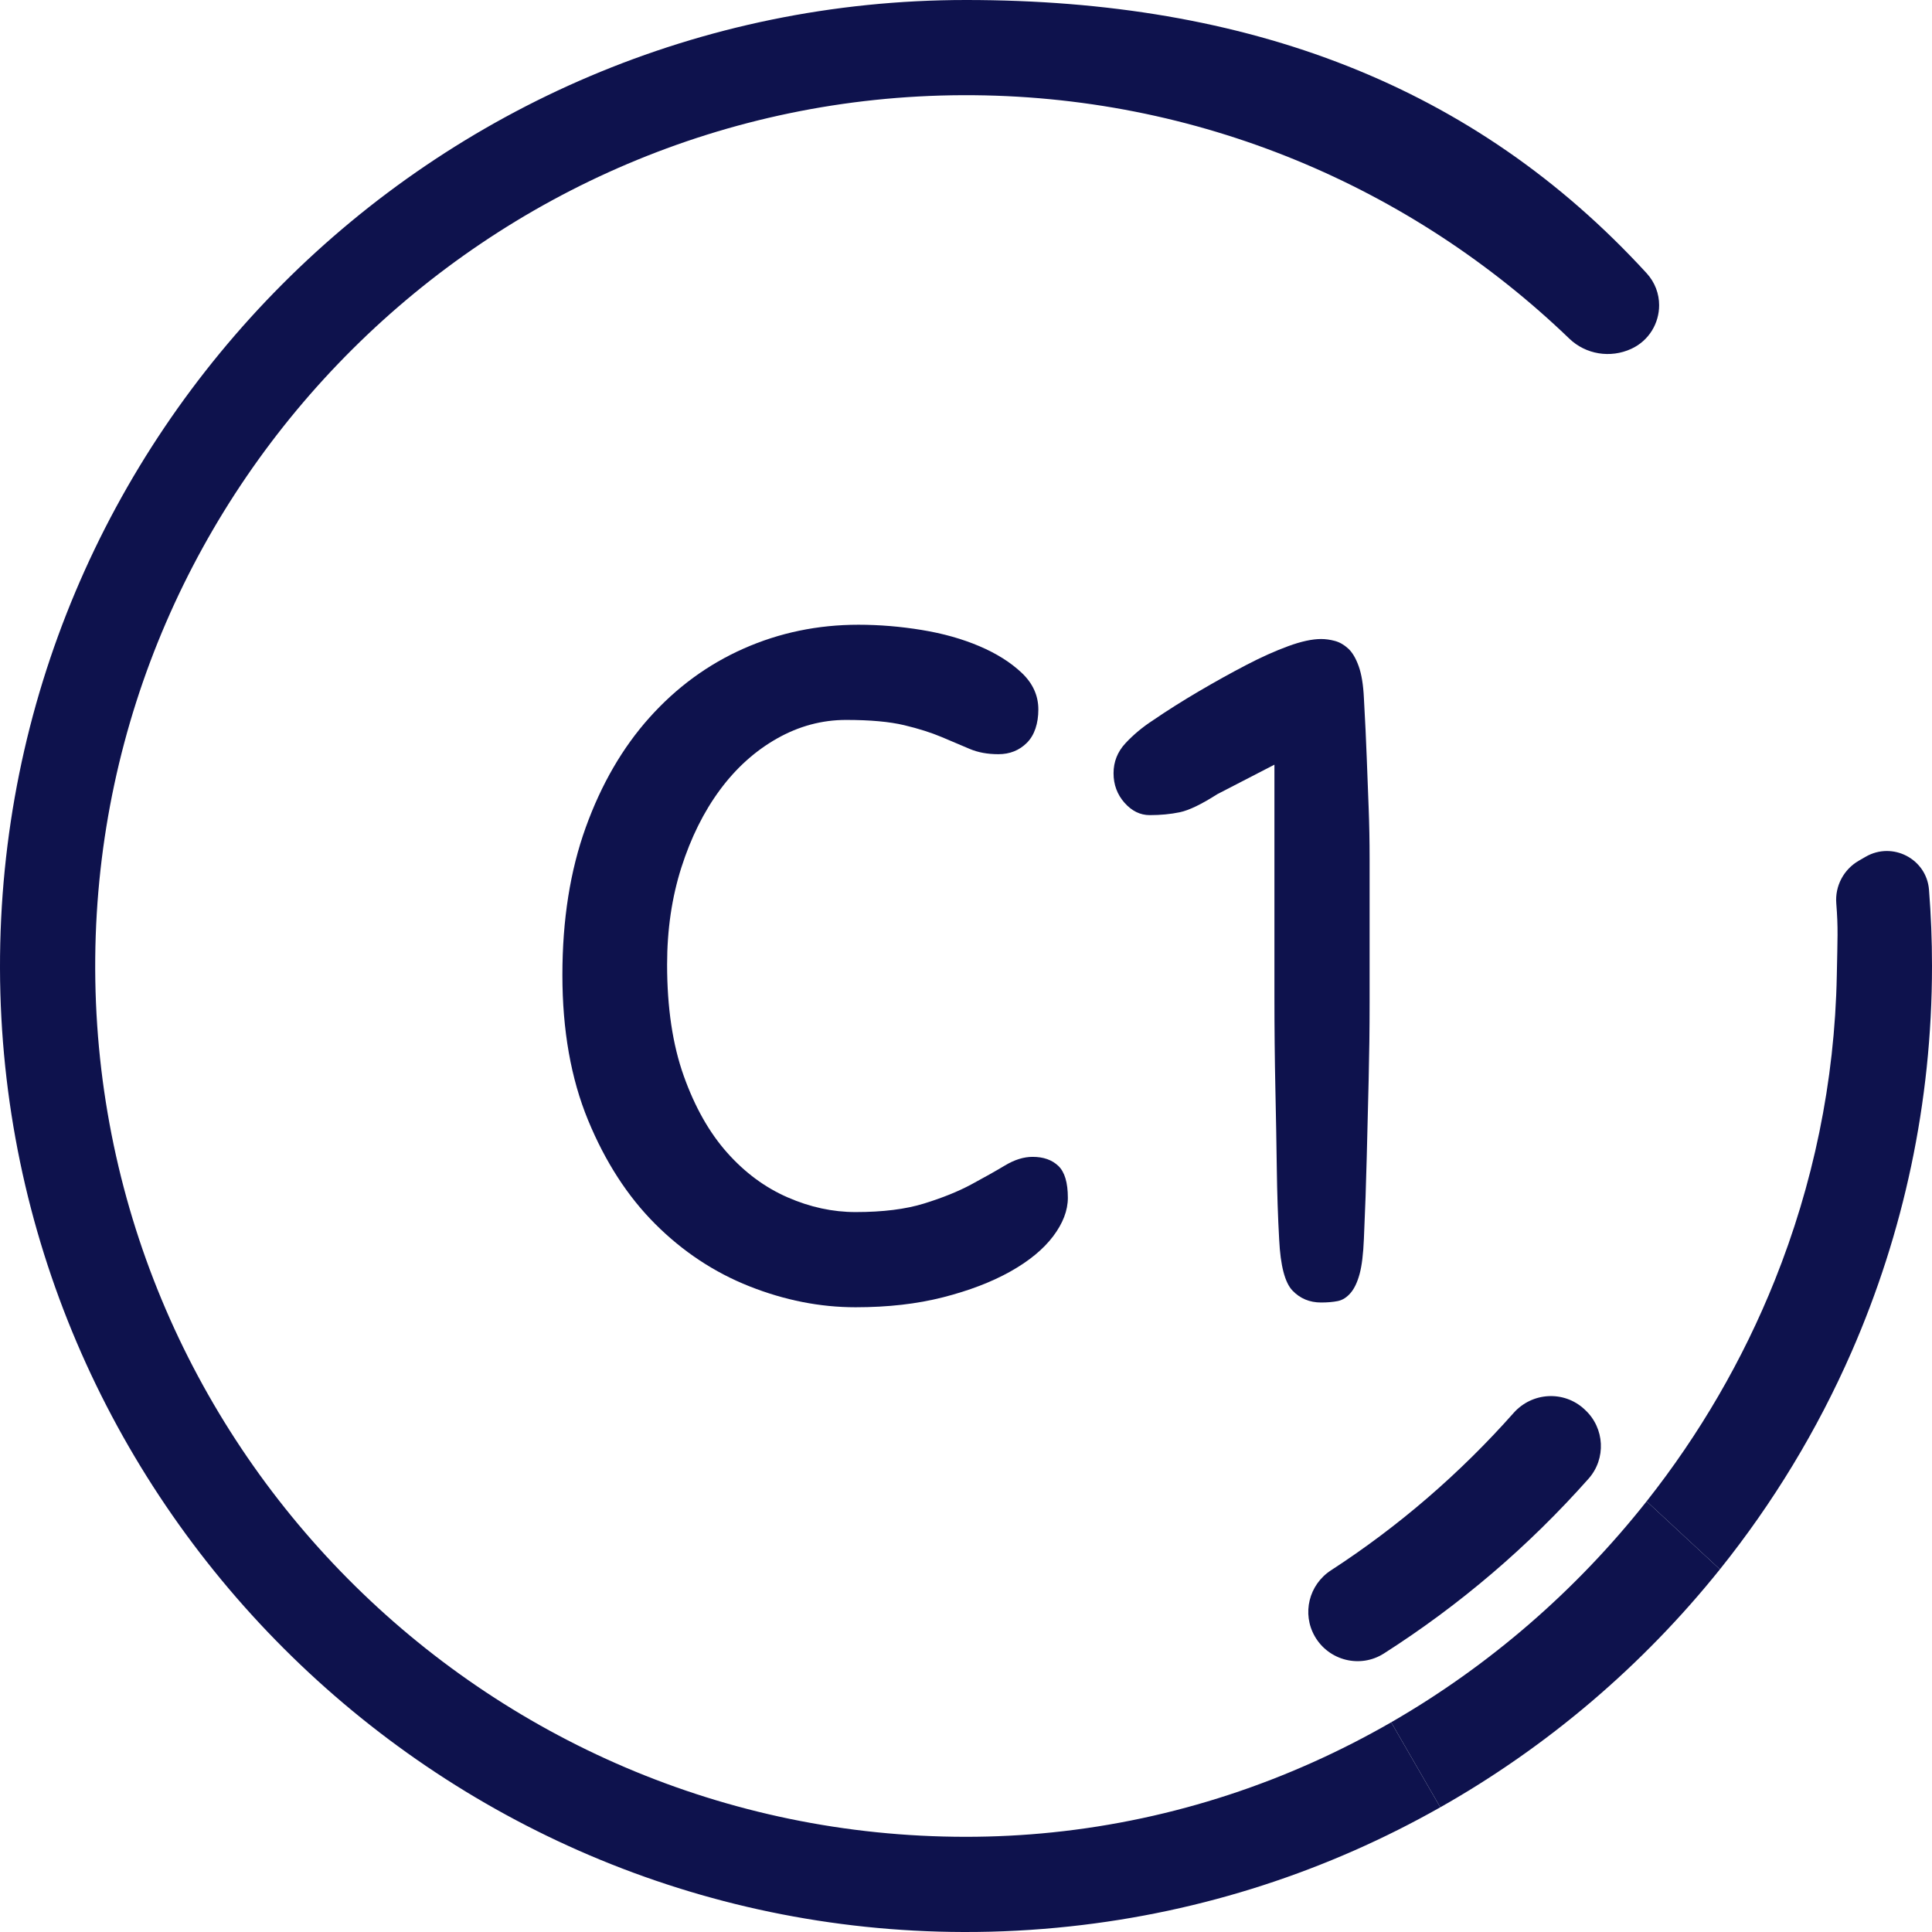
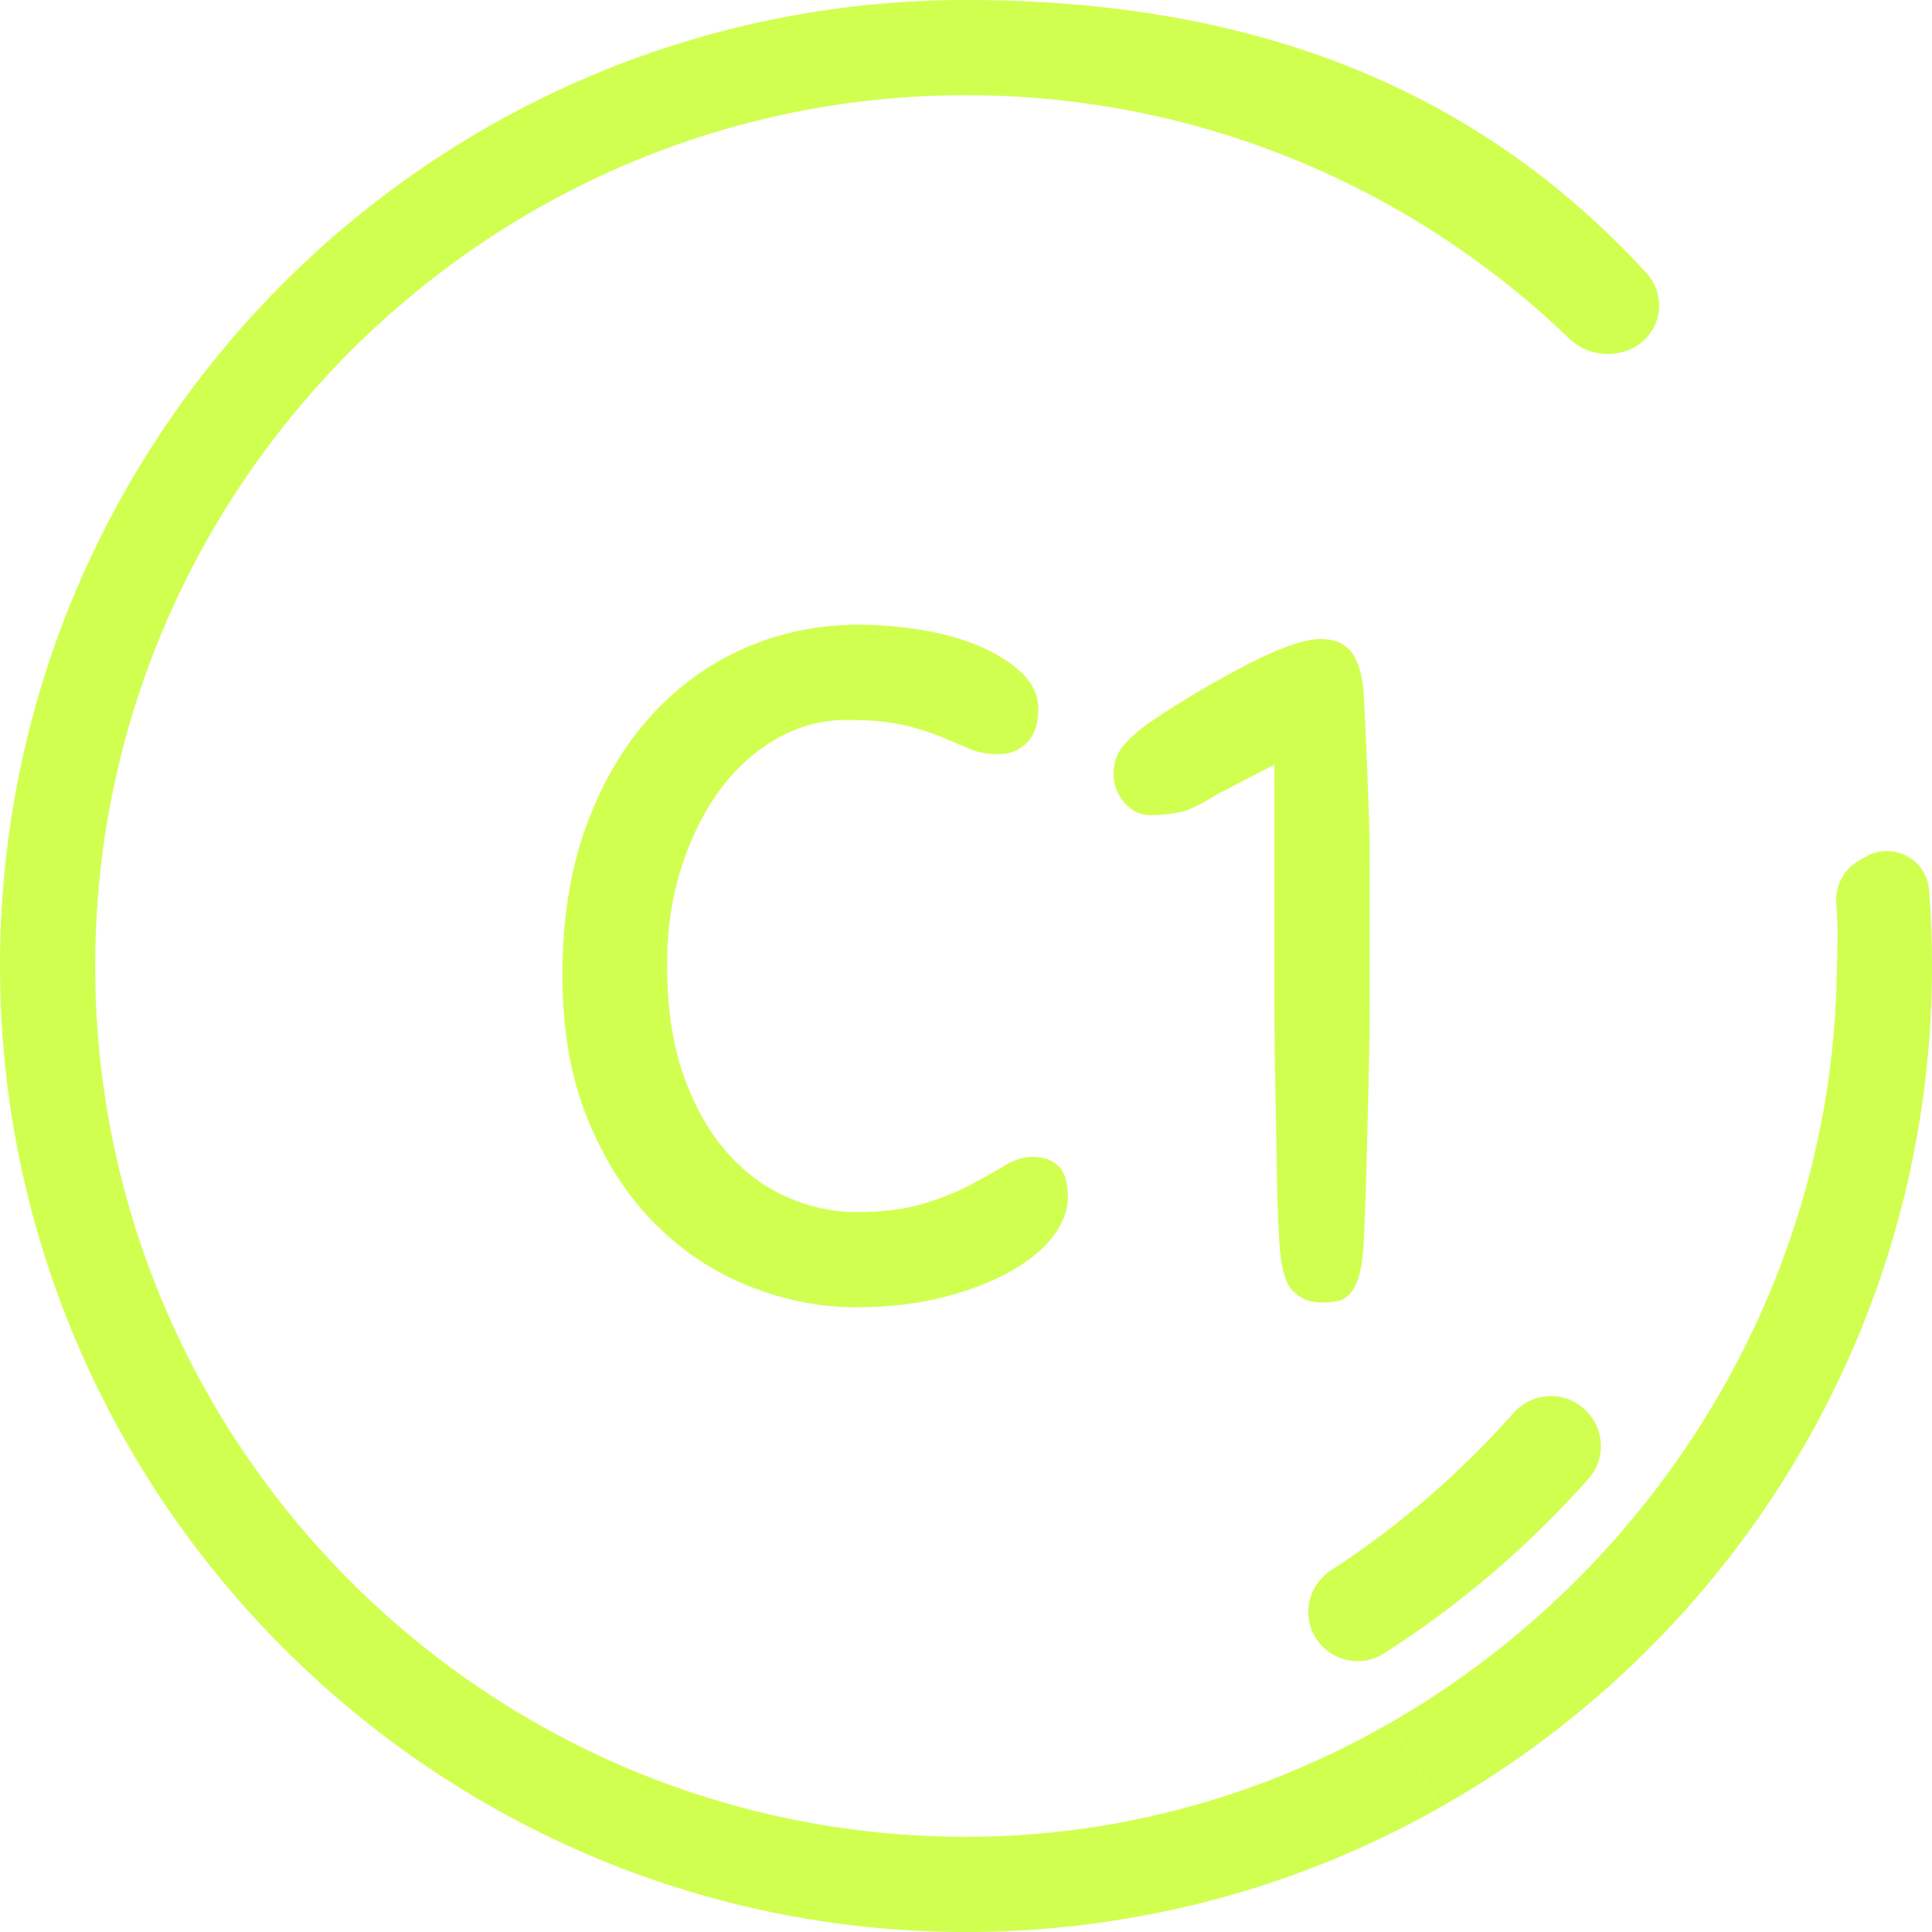
<svg xmlns="http://www.w3.org/2000/svg" id="Layer_2" data-name="Layer 2" viewBox="0 0 405.92 405.92">
  <defs>
    <style>
      .cls-1 {
-         fill: #0e124d;
+         fill: #d1ff4f;
        stroke-width: 0px;
      }
    </style>
  </defs>
  <g id="Capa_1" data-name="Capa 1">
    <g>
      <path class="cls-1" d="m180.36,131.26c4.4,0,8.83.37,13.3,1.1,4.47.73,8.5,1.87,12.1,3.4,3.6,1.53,6.57,3.4,8.9,5.6,2.33,2.2,3.5,4.77,3.5,7.7s-.8,5.4-2.4,7c-1.6,1.6-3.6,2.4-6,2.4-2.27,0-4.27-.37-6-1.1-1.73-.73-3.7-1.57-5.9-2.5-2.2-.93-4.84-1.77-7.9-2.5-3.07-.73-7.13-1.1-12.2-1.1s-9.9,1.3-14.5,3.9c-4.6,2.6-8.6,6.2-12,10.8-3.4,4.6-6.1,10.04-8.1,16.3-2,6.27-3,13.07-3,20.4,0,9.07,1.17,16.87,3.5,23.4,2.33,6.53,5.37,11.9,9.1,16.1,3.73,4.2,7.96,7.33,12.7,9.4,4.73,2.07,9.5,3.1,14.3,3.1,5.73,0,10.53-.6,14.4-1.8,3.87-1.2,7.17-2.53,9.9-4,2.73-1.47,5.1-2.8,7.1-4s3.93-1.8,5.8-1.8c2.27,0,4.06.63,5.4,1.9,1.33,1.27,2,3.5,2,6.7,0,2.67-1.04,5.37-3.1,8.1-2.07,2.73-5.07,5.2-9,7.4-3.93,2.2-8.63,4-14.1,5.4-5.47,1.4-11.6,2.1-18.4,2.1-7.47,0-14.9-1.47-22.3-4.4-7.4-2.93-14-7.3-19.8-13.1-5.8-5.8-10.5-13.07-14.1-21.8-3.6-8.73-5.4-18.9-5.4-30.5s1.63-21.93,4.9-31c3.27-9.07,7.73-16.77,13.4-23.1,5.67-6.33,12.27-11.17,19.8-14.5,7.53-3.33,15.57-5,24.1-5Z" />
      <path class="cls-1" d="m268.76,260.46c-.27-4.8-.43-9.8-.5-15-.07-5.2-.17-10.8-.3-16.8-.13-6-.2-12.5-.2-19.5v-48.5l-12,6.2c-3.33,2.13-5.97,3.4-7.9,3.8-1.93.4-4.04.6-6.3.6-2,0-3.77-.87-5.3-2.6-1.53-1.73-2.3-3.8-2.3-6.2s.83-4.5,2.5-6.3c1.67-1.8,3.63-3.43,5.9-4.9,2.93-2,6.1-4,9.5-6,3.4-2,6.7-3.83,9.9-5.5,3.2-1.67,6.17-3,8.9-4,2.73-1,5.03-1.5,6.9-1.5.93,0,1.9.13,2.9.4,1,.27,1.93.8,2.8,1.6.87.8,1.6,2.03,2.2,3.7.6,1.67.97,3.9,1.1,6.7.27,4.8.47,9,.6,12.6.13,3.6.27,7.1.4,10.5.13,3.4.2,6.97.2,10.7v30.2c0,5.47-.07,10.87-.2,16.2-.13,5.33-.27,10.73-.4,16.2-.13,5.47-.33,11.2-.6,17.2-.13,3.2-.43,5.67-.9,7.4-.47,1.73-1.1,3.07-1.9,4-.8.93-1.7,1.5-2.7,1.7s-2.17.3-3.5.3c-2.4,0-4.4-.83-6-2.5-1.6-1.67-2.53-5.23-2.8-10.7Z" />
    </g>
    <g>
      <path class="cls-1" d="m405.29,186.95c-.5-6.49-7.65-10.21-13.3-6.95l-1.47.85c-3.16,1.83-5,5.31-4.71,8.95.42,5.32.25,7.38.11,15.07-.42,22.5-5.02,44.14-13.04,64.15-6.72,16.77-15.84,32.39-26.92,46.41l15.4,14.29c11.12-13.87,20.46-29.22,27.67-45.71,10.86-24.84,16.89-52.25,16.89-81.05,0-5.38-.21-10.72-.63-16.01Zm-59.33-129.55C309.74,17.89,262.26,0,202.96,0,90.88,0-.28,91.33,0,203.48c.28,111.27,91.17,202.16,202.44,202.44,7.53.02,14.97-.38,22.3-1.17,28.05-3,54.4-11.74,77.87-25.03l-10.32-17.86c-21.5,12.38-45.62,20.5-71.18,23.13-5.99.62-12.06.93-18.19.93-101.43-.02-183.84-83.02-182.91-184.66C20.92,101.47,102.52,20.35,202.31,20c49.41-.17,94.35,19.35,127.4,51.14,3.47,3.34,8.65,4.17,13.03,2.15,3.77-1.74,5.85-5.42,5.85-9.16,0-2.38-.85-4.78-2.63-6.73Z" />
      <path class="cls-1" d="m361.36,329.72c-16.18,20.17-36.12,37.2-58.75,50l-10.32-17.86c20.66-11.9,38.9-27.74,53.67-46.43l15.4,14.29Z" />
    </g>
    <path class="cls-1" d="m333.76,310.68c-12.54,14.14-27.02,26.53-43.01,36.73-4.95,3.16-11.55,1.51-14.49-3.58h0c-2.77-4.79-1.26-10.88,3.37-13.89,14.22-9.23,27.14-20.39,38.38-33.07,3.88-4.38,10.57-4.77,14.86-.8l.17.16c4.12,3.82,4.45,10.25.72,14.45Z" />
  </g>
</svg>
